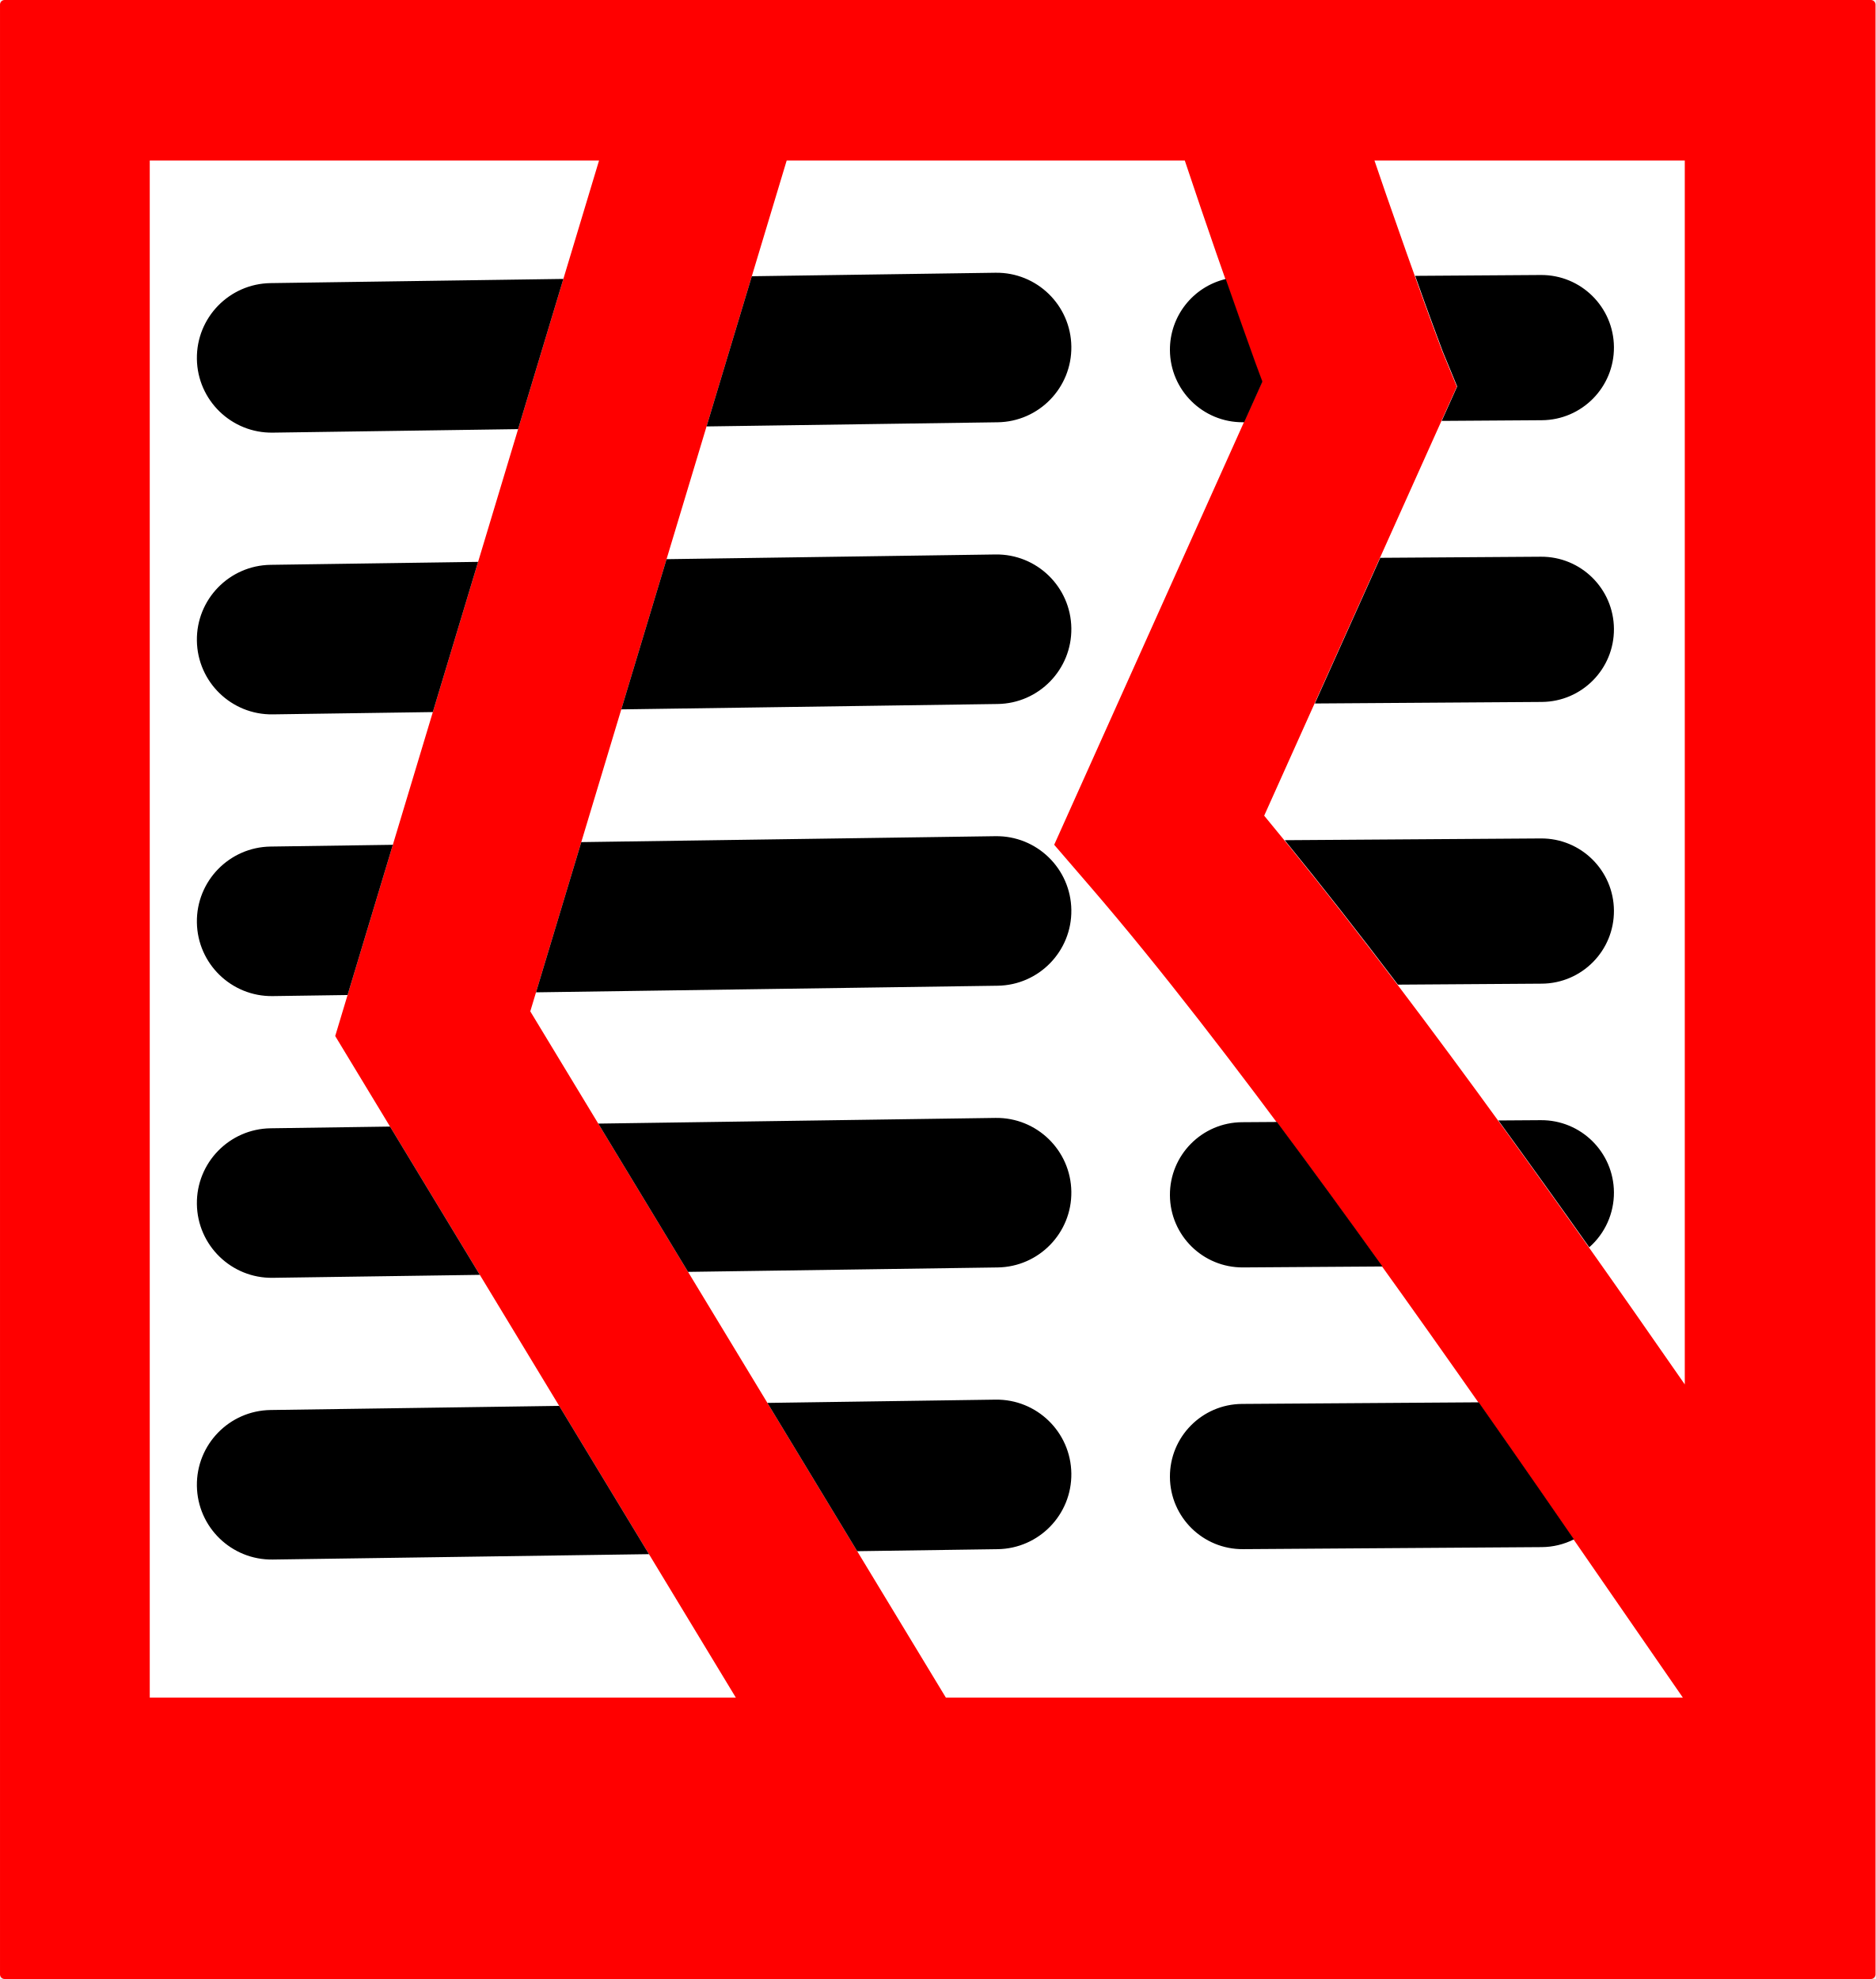
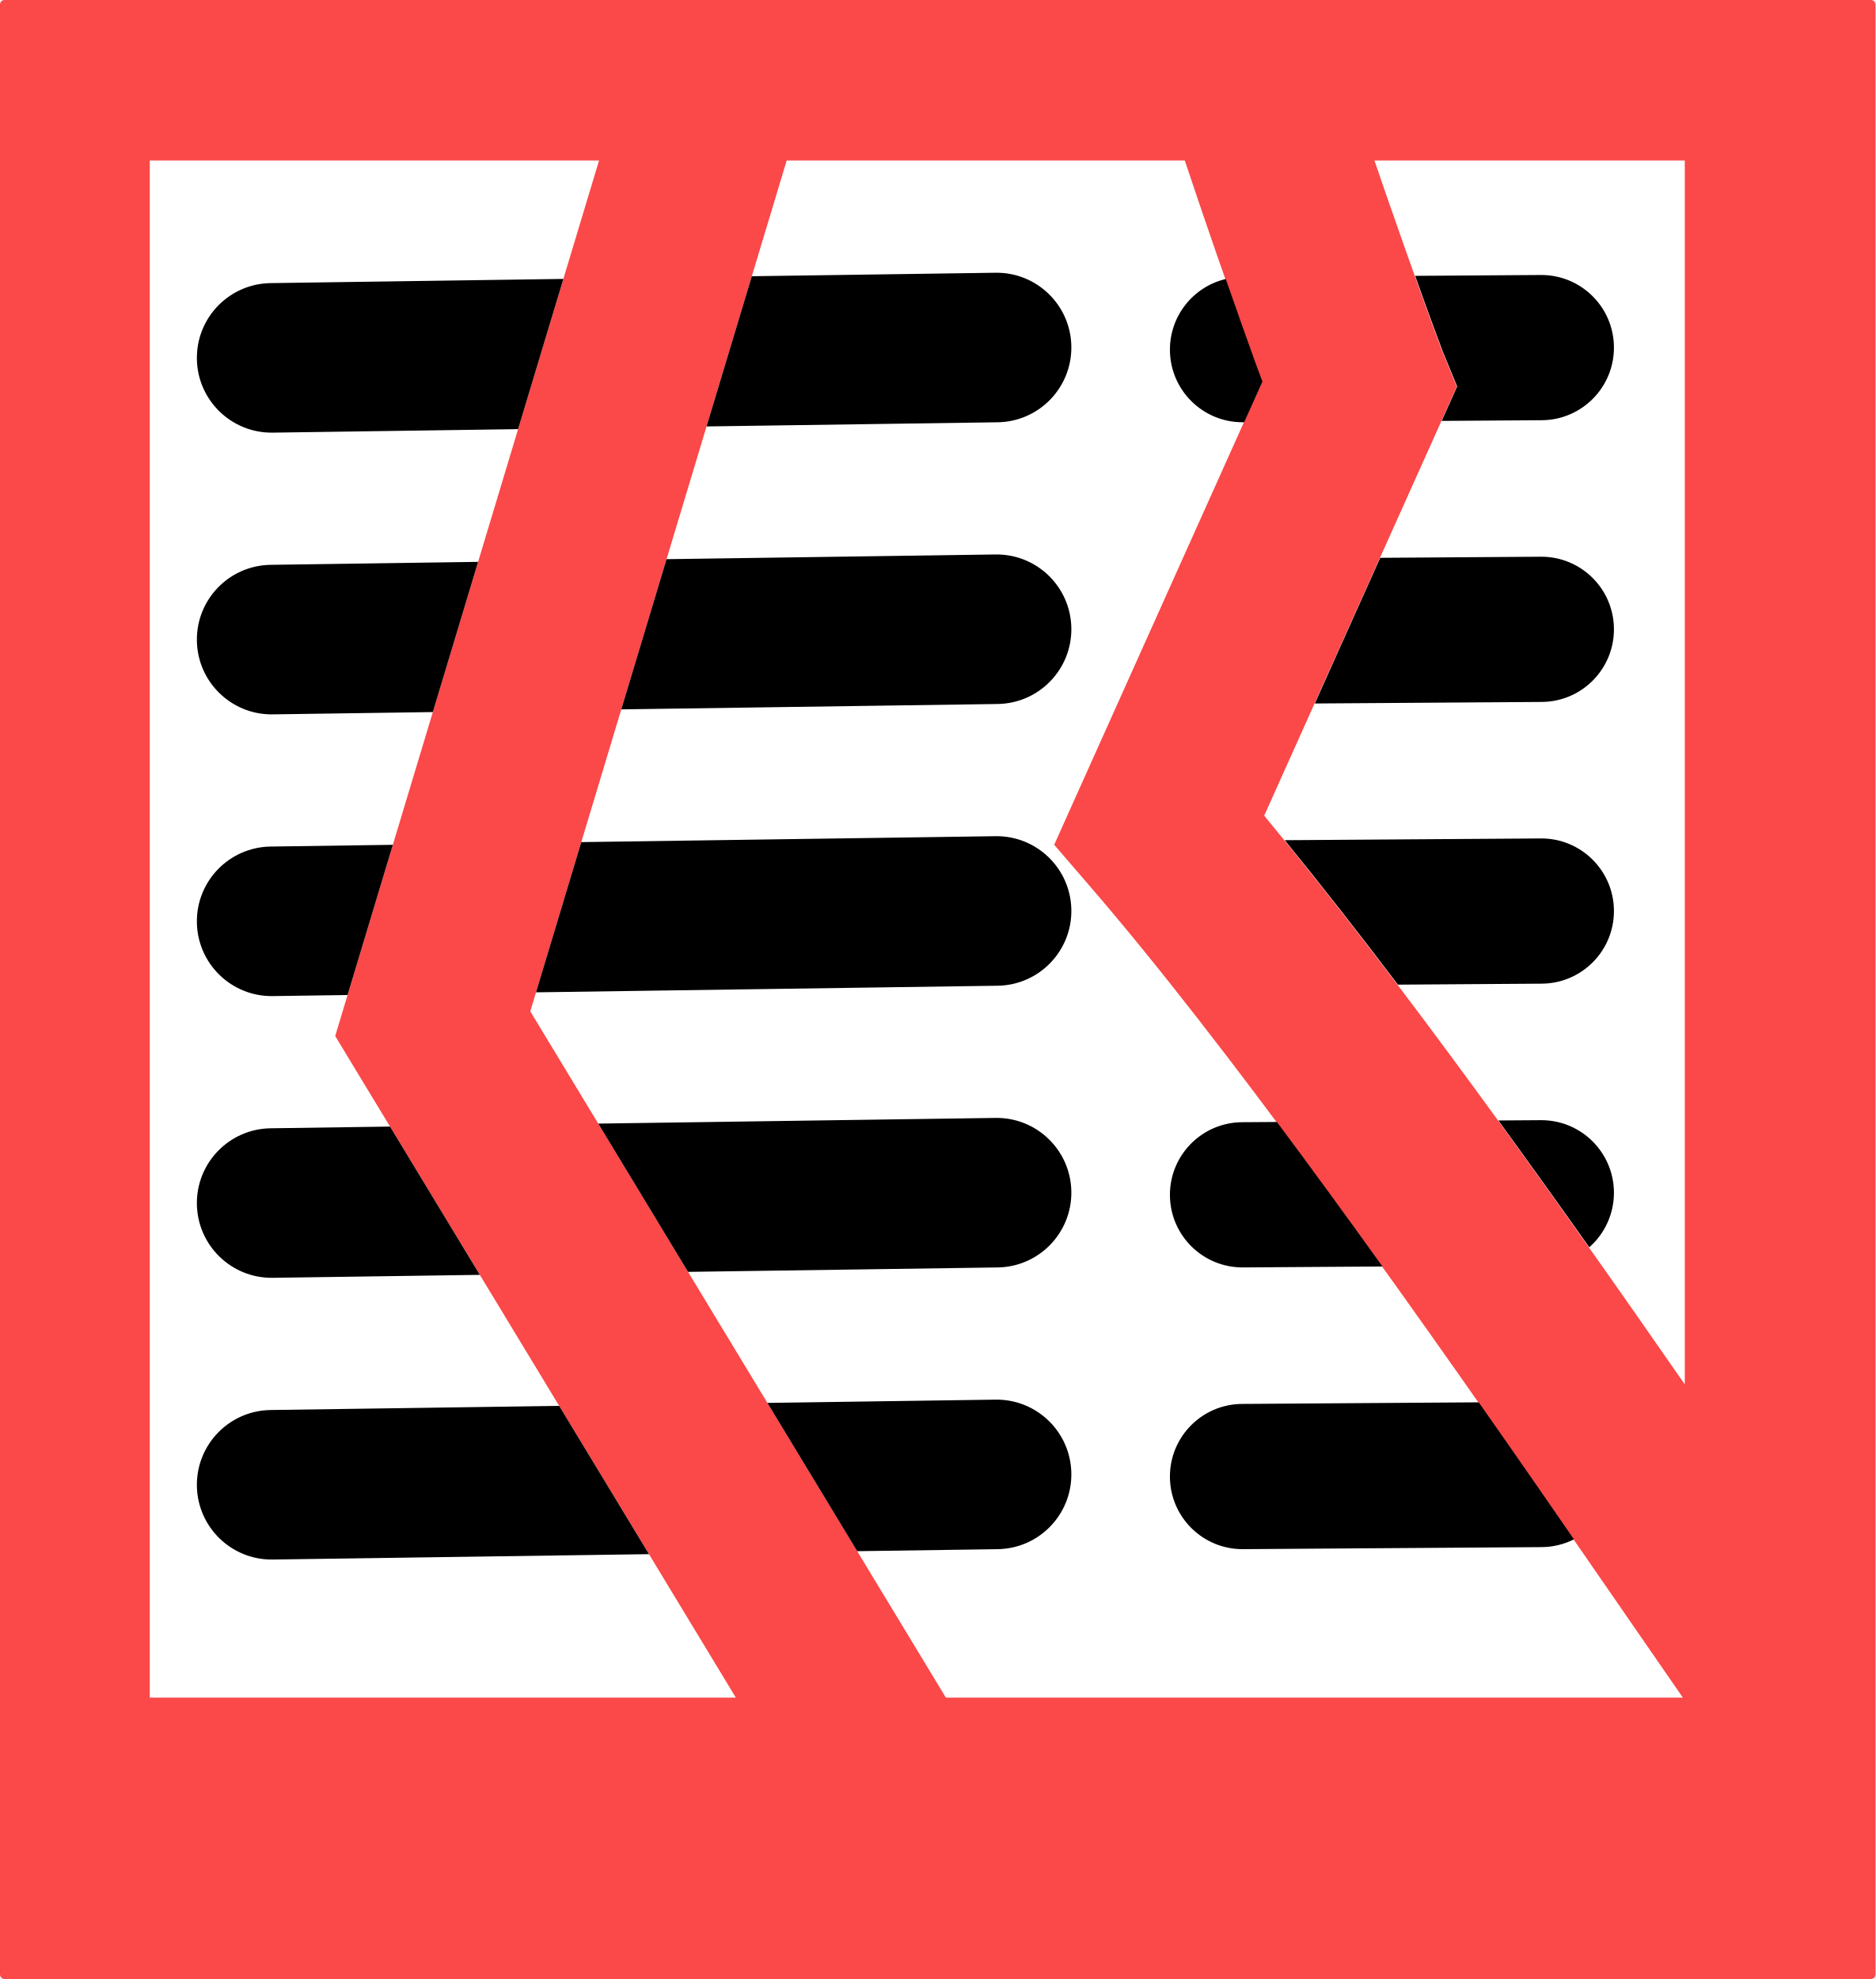
<svg xmlns="http://www.w3.org/2000/svg" width="626.392" height="660.927" viewBox="0 0 165.733 174.87" version="1.1" id="svg5">
  <defs id="defs2" />
  <g id="layer1" transform="translate(13.23343,14.35857)">
-     <rect style="opacity:1;fill:#ff0000;fill-opacity:1;fill-rule:evenodd;stroke-width:6;stroke-linecap:round" id="rect846" width="165.733" height="174.87" x="-13.233" y="-14.359" ry="0.406" />
+     <rect style="opacity:0.7;fill:#ff0000;fill-opacity:1;fill-rule:evenodd;stroke-width:6;stroke-linecap:round" id="rect846" width="165.733" height="174.87" x="-13.233" y="-14.359" ry="0.406" />
    <path id="rect142" style="fill:#ffffff;fill-rule:evenodd;stroke:none;stroke-width:1" d="M 0,0 V 513.359 H 195.746 L 61.939,292.418 150.062,0 Z m 212.732,0 -85.641,284.172 138.801,229.188 h 246.143 c -13.573,-19.563 -29.785,-43.2 -47.594,-68.883 -46.827,-67.533 -104.676,-148.98 -149.91,-201.475 l -12.461,-14.461 69.434,-154.627 c -0.869,-2.403 -1.223,-3.222 -2.428,-6.562 -3.508,-9.73 -8.026,-22.454 -12.816,-36.254 C 352.759,21.013 349.175,10.461 345.68,0 Z M 409.029,0 c 1.311,3.828 2.63,7.72 3.916,11.426 4.703,13.548 9.148,26.074 12.572,35.572 3.424,9.498 6.527,17.617 6.105,16.596 l 4.924,11.943 -64.342,143.289 c 45.644,55.039 97.366,127.792 140.475,189.934 V 0 Z" transform="matrix(0.2645833,0,0,0.2645833,0,-0.1799026)" />
    <g id="g1663" transform="translate(105.6244,-3.252949)">
      <path id="path1346" style="color:#000000;fill:#000000;stroke-width:3.78;stroke-linecap:round;-inkscape-stroke:none" d="M 282.473,37.5 201.08,38.664 185.963,88.828 283.182,87.438 A 24.971,24.971 0 0 0 307.799,62.117 24.971,24.971 0 0 0 282.473,37.5 Z m 182.125,0.752 -41.963,0.285 c 1.008,2.824 2.115,5.952 3,8.406 3.424,9.498 6.525,17.615 6.104,16.594 L 436.662,75.482 431.5,86.979 464.932,86.752 A 24.249,24.249 0 0 0 489.018,62.332 24.249,24.249 0 0 0 464.598,38.252 Z M 138.141,39.562 40.354,40.961 A 24.971,24.971 0 0 0 15.742,66.289 24.971,24.971 0 0 0 41.062,90.9 l 81.959,-1.172 z m 221.232,0.027 a 24.249,24.249 0 0 0 -18.65,23.754 24.249,24.249 0 0 0 24.412,24.086 l 0.393,-0.002 6.094,-13.57 c -0.869,-2.403 -1.225,-3.222 -2.43,-6.562 -2.745,-7.614 -6.19,-17.344 -9.818,-27.705 z m -76.9,91.998 -109.871,1.57 -15.117,50.164 125.697,-1.797 a 24.971,24.971 0 0 0 24.617,-25.32 24.971,24.971 0 0 0 -25.326,-24.617 z m 182.125,0.752 -53.629,0.365 -21.846,48.65 75.809,-0.516 a 24.249,24.249 0 0 0 24.086,-24.42 24.249,24.249 0 0 0 -24.42,-24.08 z m -354.936,1.719 -69.309,0.99 A 24.971,24.971 0 0 0 15.742,160.377 24.971,24.971 0 0 0 41.062,184.988 l 53.482,-0.766 z m 172.811,91.615 -138.348,1.979 -15.119,50.166 154.176,-2.205 a 24.971,24.971 0 0 0 24.617,-25.32 24.971,24.971 0 0 0 -25.326,-24.619 z m 182.125,0.754 -85.52,0.582 c 12.312,15.111 24.994,31.348 37.791,48.244 l 48.062,-0.328 a 24.249,24.249 0 0 0 24.086,-24.418 24.249,24.249 0 0 0 -24.42,-24.08 z m -383.412,2.125 -40.832,0.584 A 24.971,24.971 0 0 0 15.742,254.465 24.971,24.971 0 0 0 41.062,279.076 l 25.006,-0.357 z m 201.287,91.209 -132.678,1.898 29.99,49.52 103.396,-1.479 a 24.971,24.971 0 0 0 24.617,-25.32 24.971,24.971 0 0 0 -25.326,-24.619 z m 182.125,0.754 -14.172,0.096 c 10.255,14.12 20.428,28.31 30.357,42.352 a 24.249,24.249 0 0 0 8.234,-18.367 24.249,24.249 0 0 0 -24.42,-24.08 z m -88.133,0.6 -11.654,0.08 a 24.249,24.249 0 0 0 -24.088,24.41 24.249,24.249 0 0 0 24.412,24.088 l 46.578,-0.316 c -11.715,-16.327 -23.536,-32.564 -35.248,-48.262 z M 80.252,322.654 40.354,323.225 A 24.971,24.971 0 0 0 15.742,348.551 24.971,24.971 0 0 0 41.062,373.162 l 69.178,-0.988 z m 202.221,91.195 -76.186,1.09 29.99,49.52 46.904,-0.67 a 24.971,24.971 0 0 0 24.617,-25.32 24.971,24.971 0 0 0 -25.326,-24.619 z m 161.393,0.895 -79.055,0.537 a 24.249,24.249 0 0 0 -24.088,24.412 24.249,24.249 0 0 0 24.412,24.088 l 99.797,-0.68 a 24.249,24.249 0 0 0 10.734,-2.598 c -3.8,-5.5 -7.141,-10.361 -11.107,-16.082 -6.683,-9.638 -13.63,-19.598 -20.693,-29.678 z m -307.121,1.189 -96.391,1.379 A 24.971,24.971 0 0 0 15.742,442.639 24.971,24.971 0 0 0 41.062,467.25 l 125.672,-1.797 z" transform="matrix(0.2645833,0,0,0.2645833,-105.6244,3.073046)" />
    </g>
  </g>
</svg>
